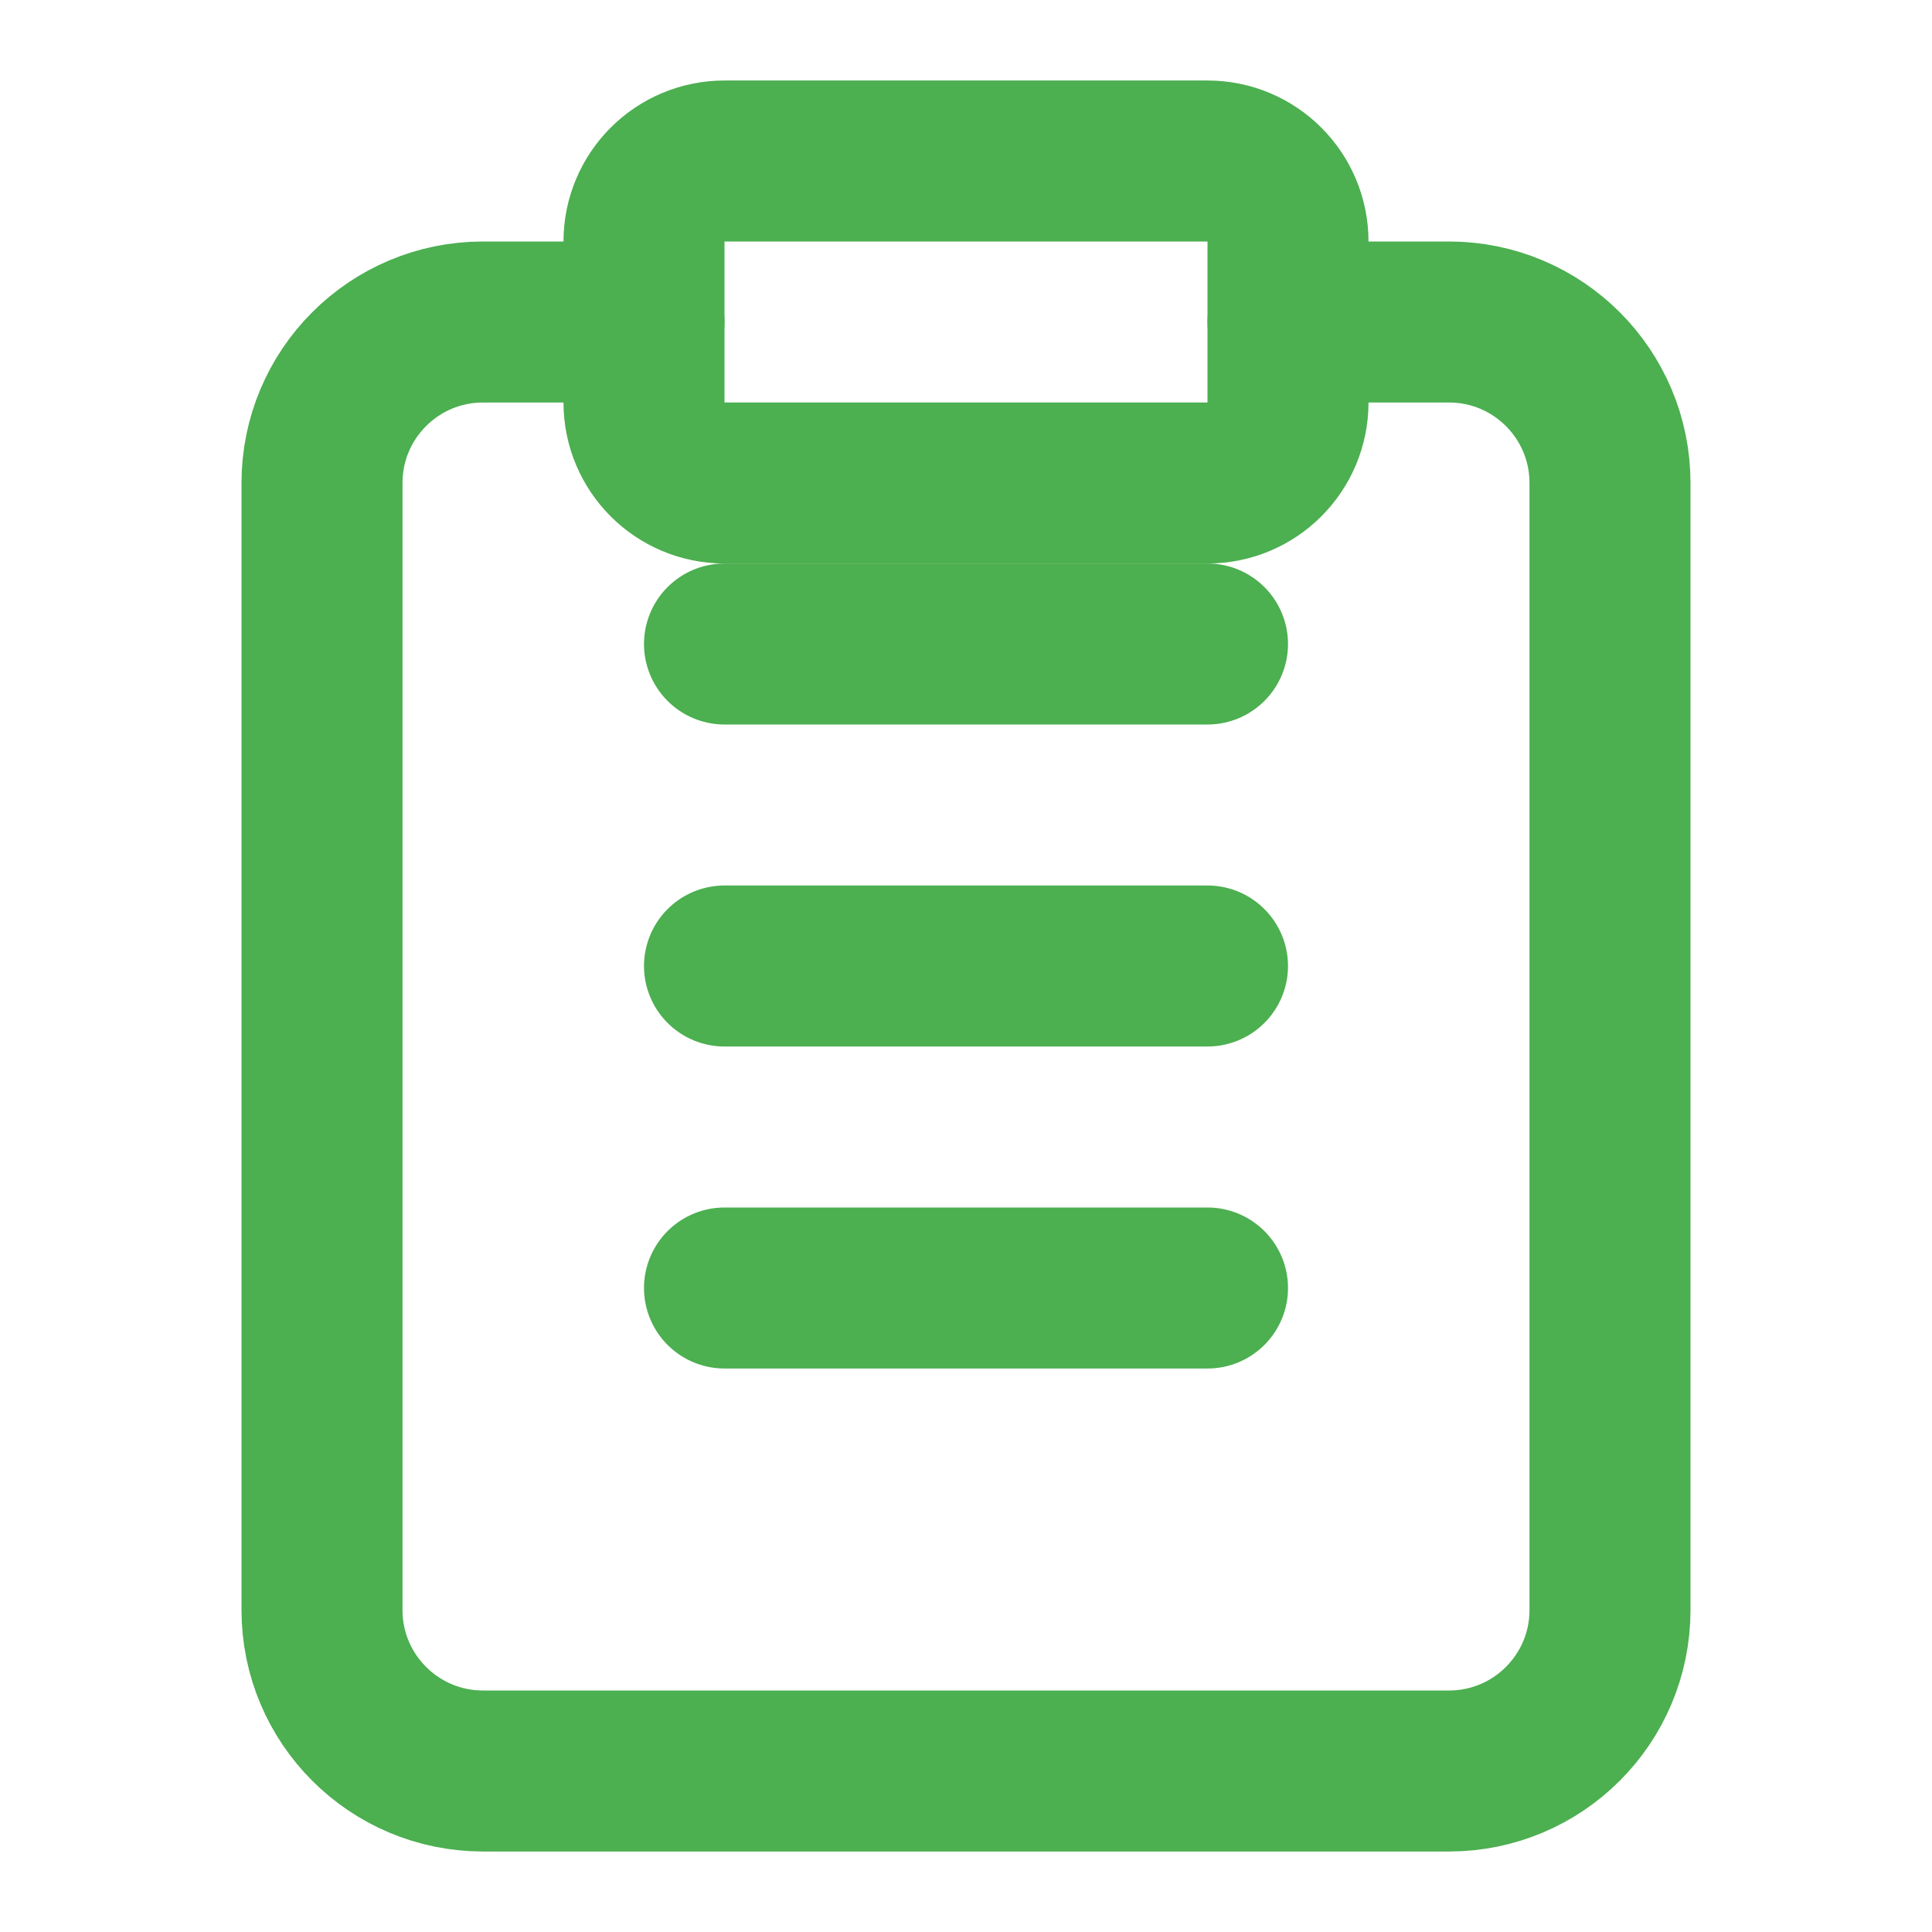
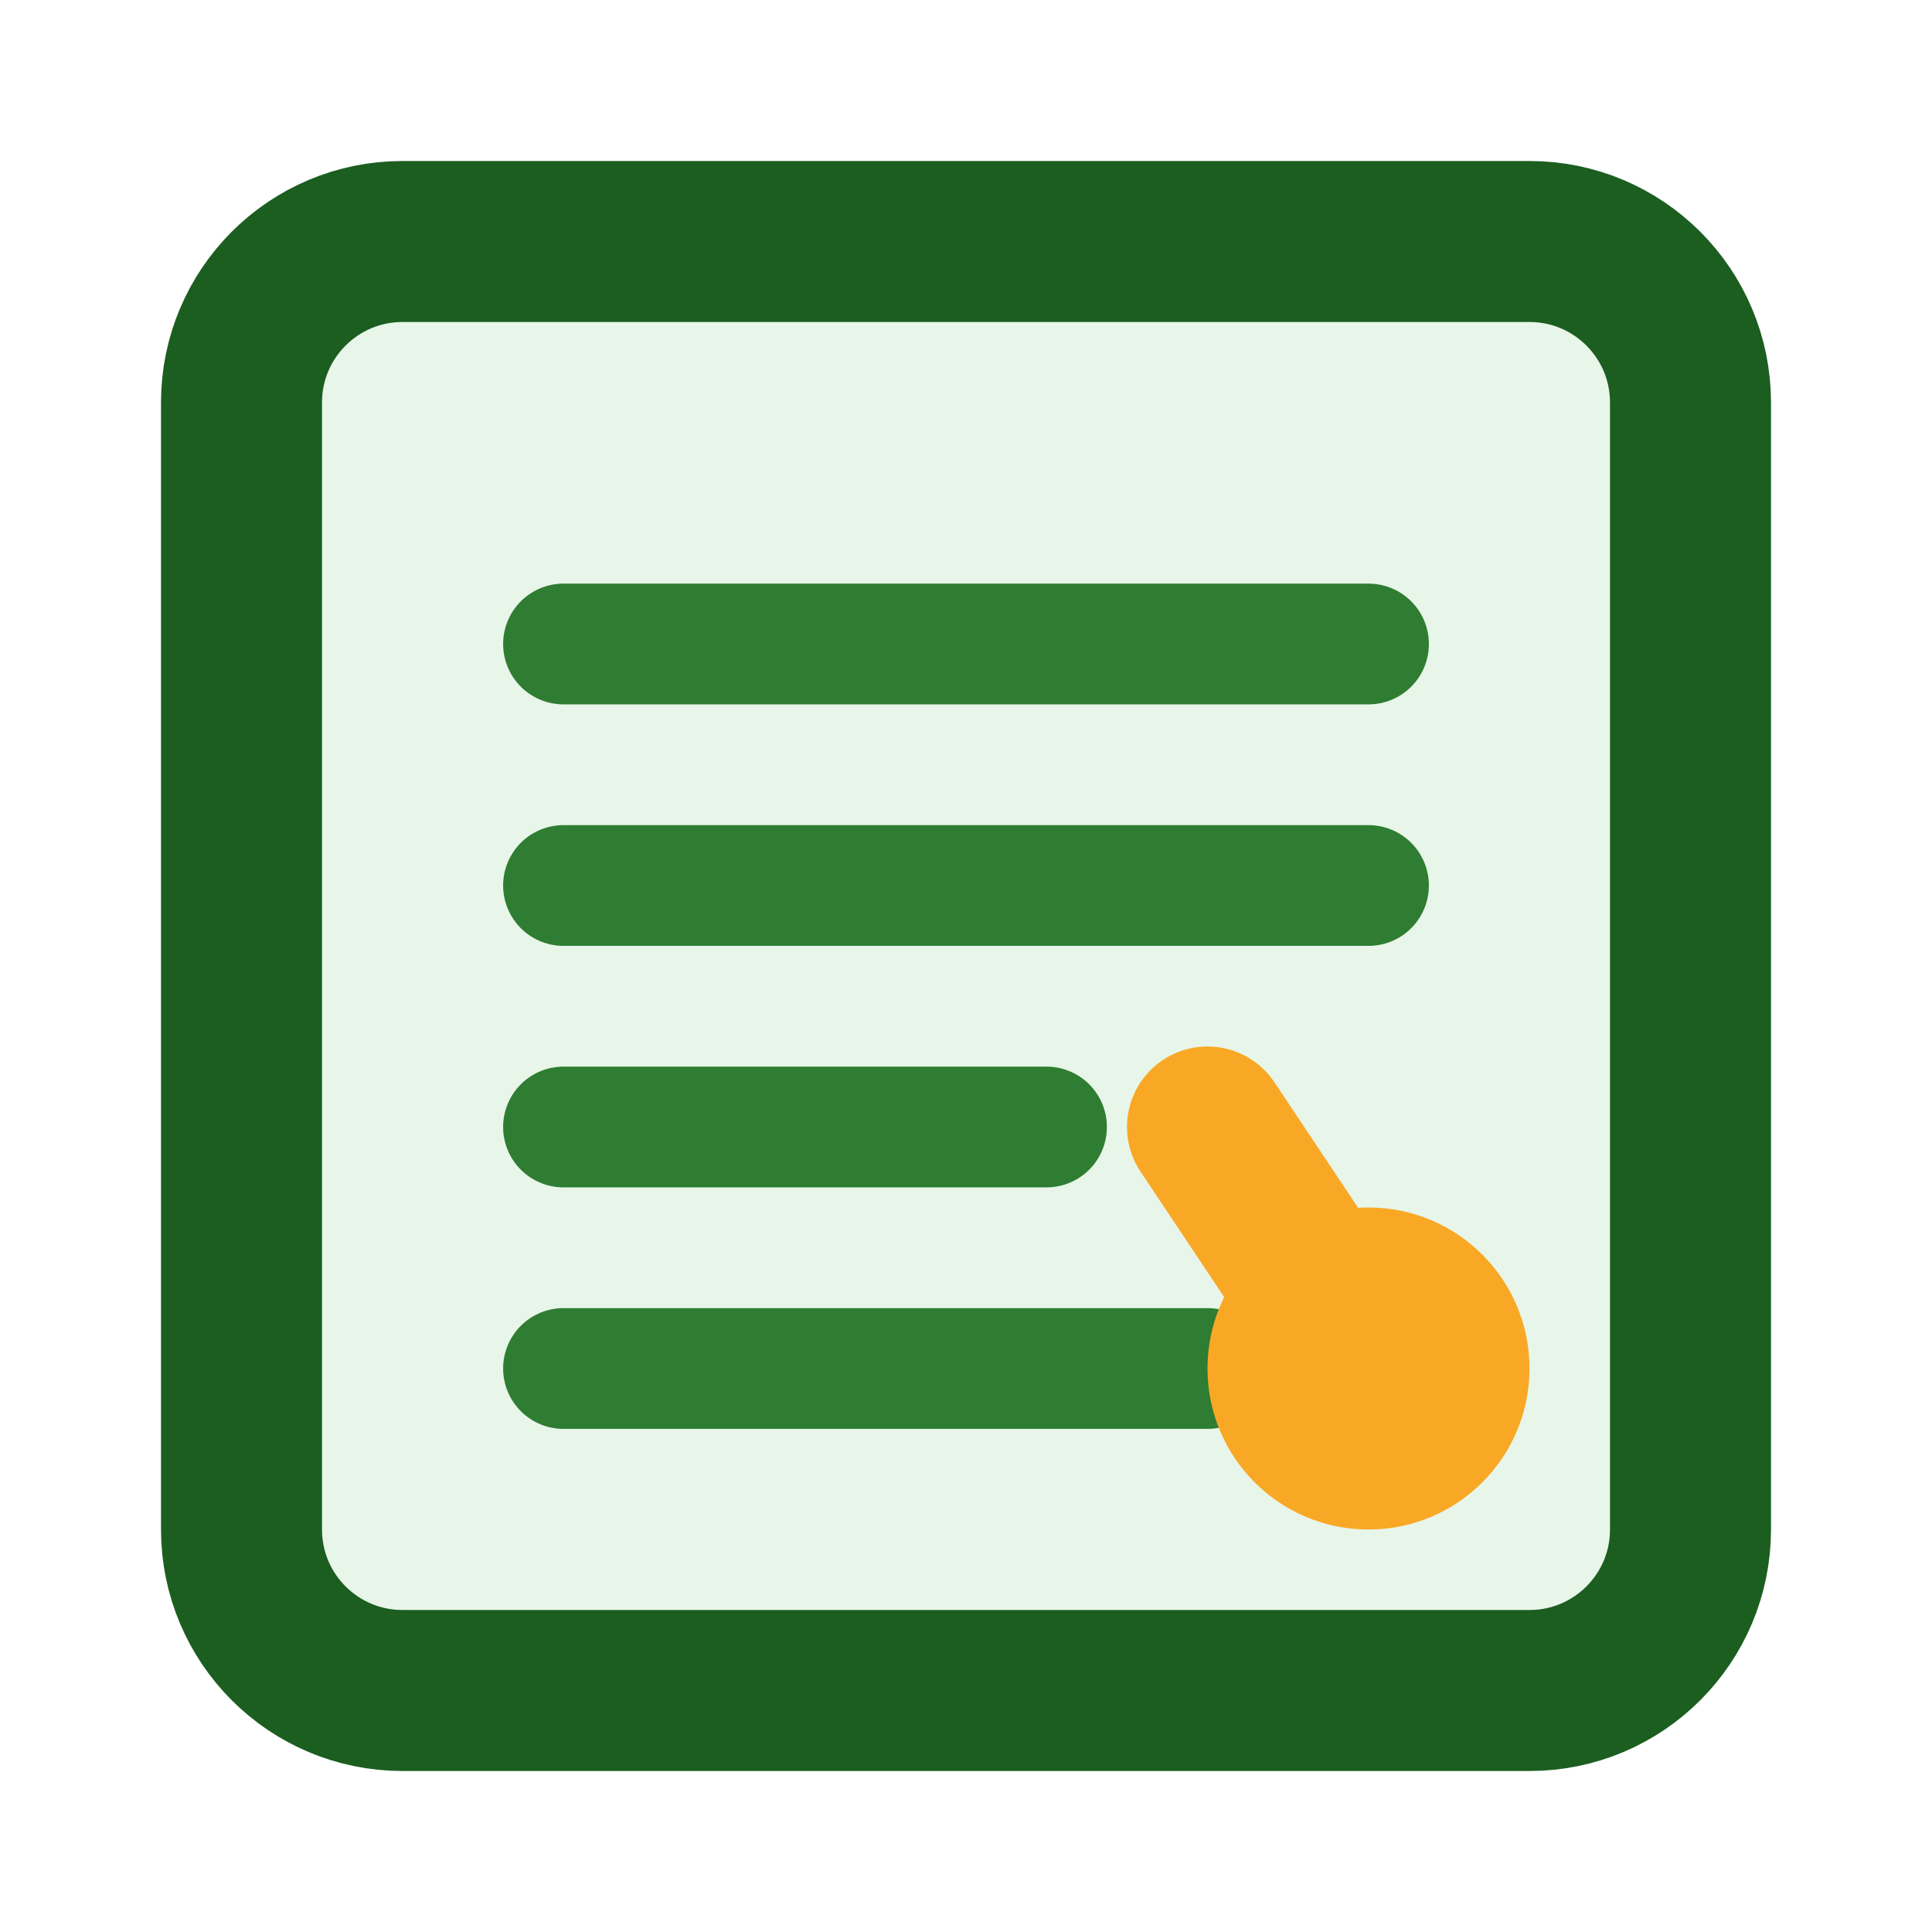
- <svg xmlns="http://www.w3.org/2000/svg" width="24" height="24" viewBox="0 0 24 24" fill="none" stroke="#4CAF50" stroke-width="2" stroke-linecap="round" stroke-linejoin="round">
-   <path d="M16 4h2a2 2 0 0 1 2 2v14a2 2 0 0 1-2 2H6a2 2 0 0 1-2-2V6a2 2 0 0 1 2-2h2" />
-   <rect x="8" y="2" width="8" height="4" rx="1" ry="1" />
-   <path d="M9 12h6" />
-   <path d="M9 16h6" />
-   <path d="M9 8h6" />
+ <svg xmlns="http://www.w3.org/2000/svg" width="24" height="24" viewBox="0 0 24 24" fill="none" stroke="#1B5E20" stroke-width="2" stroke-linecap="round" stroke-linejoin="round">
+   <rect x="3" y="3" width="18" height="18" rx="2" fill="#E8F5E9" stroke="#1B5E20" />
+   <line x1="7" y1="8" x2="17" y2="8" stroke="#2E7D32" stroke-width="1.5" />
+   <line x1="7" y1="11" x2="17" y2="11" stroke="#2E7D32" stroke-width="1.5" />
+   <line x1="7" y1="14" x2="13" y2="14" stroke="#2E7D32" stroke-width="1.5" />
+   <line x1="7" y1="17" x2="15" y2="17" stroke="#2E7D32" stroke-width="1.5" />
+   <path d="M15 14 L17 17" stroke="#F9A825" stroke-width="2" />
+   <circle cx="17" cy="17" r="2" fill="#F9A825" stroke="none" />
</svg>
